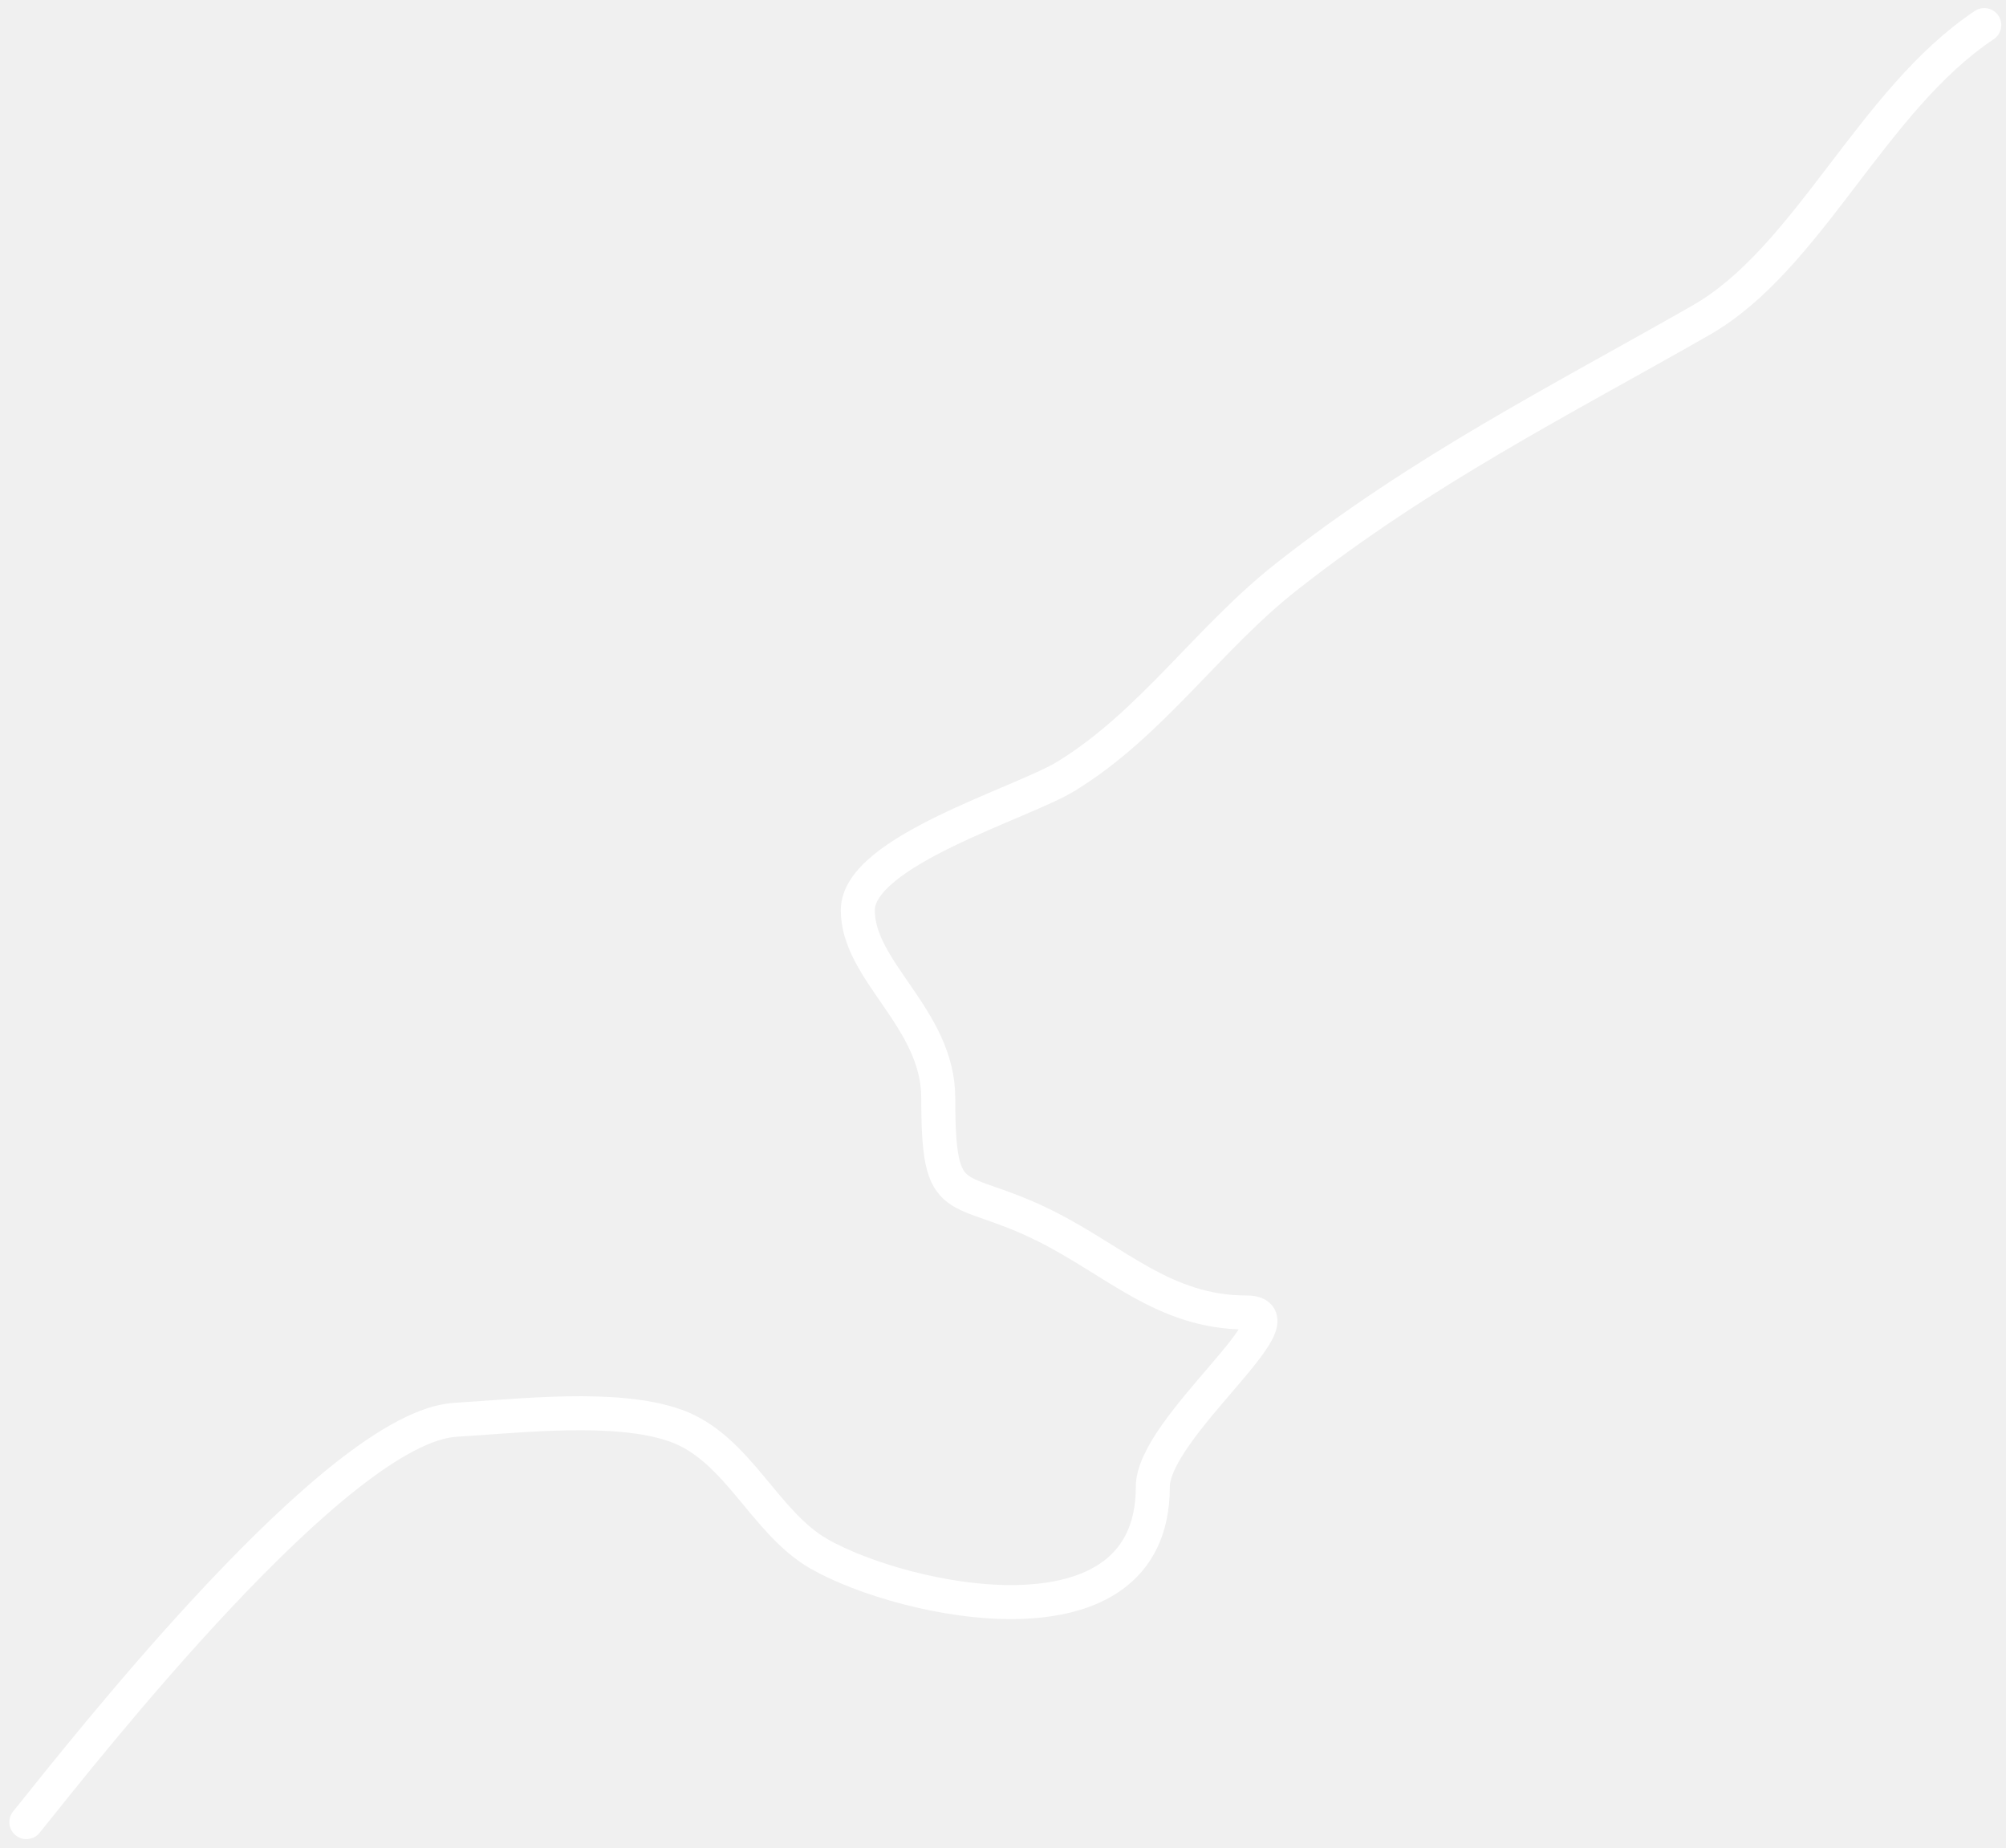
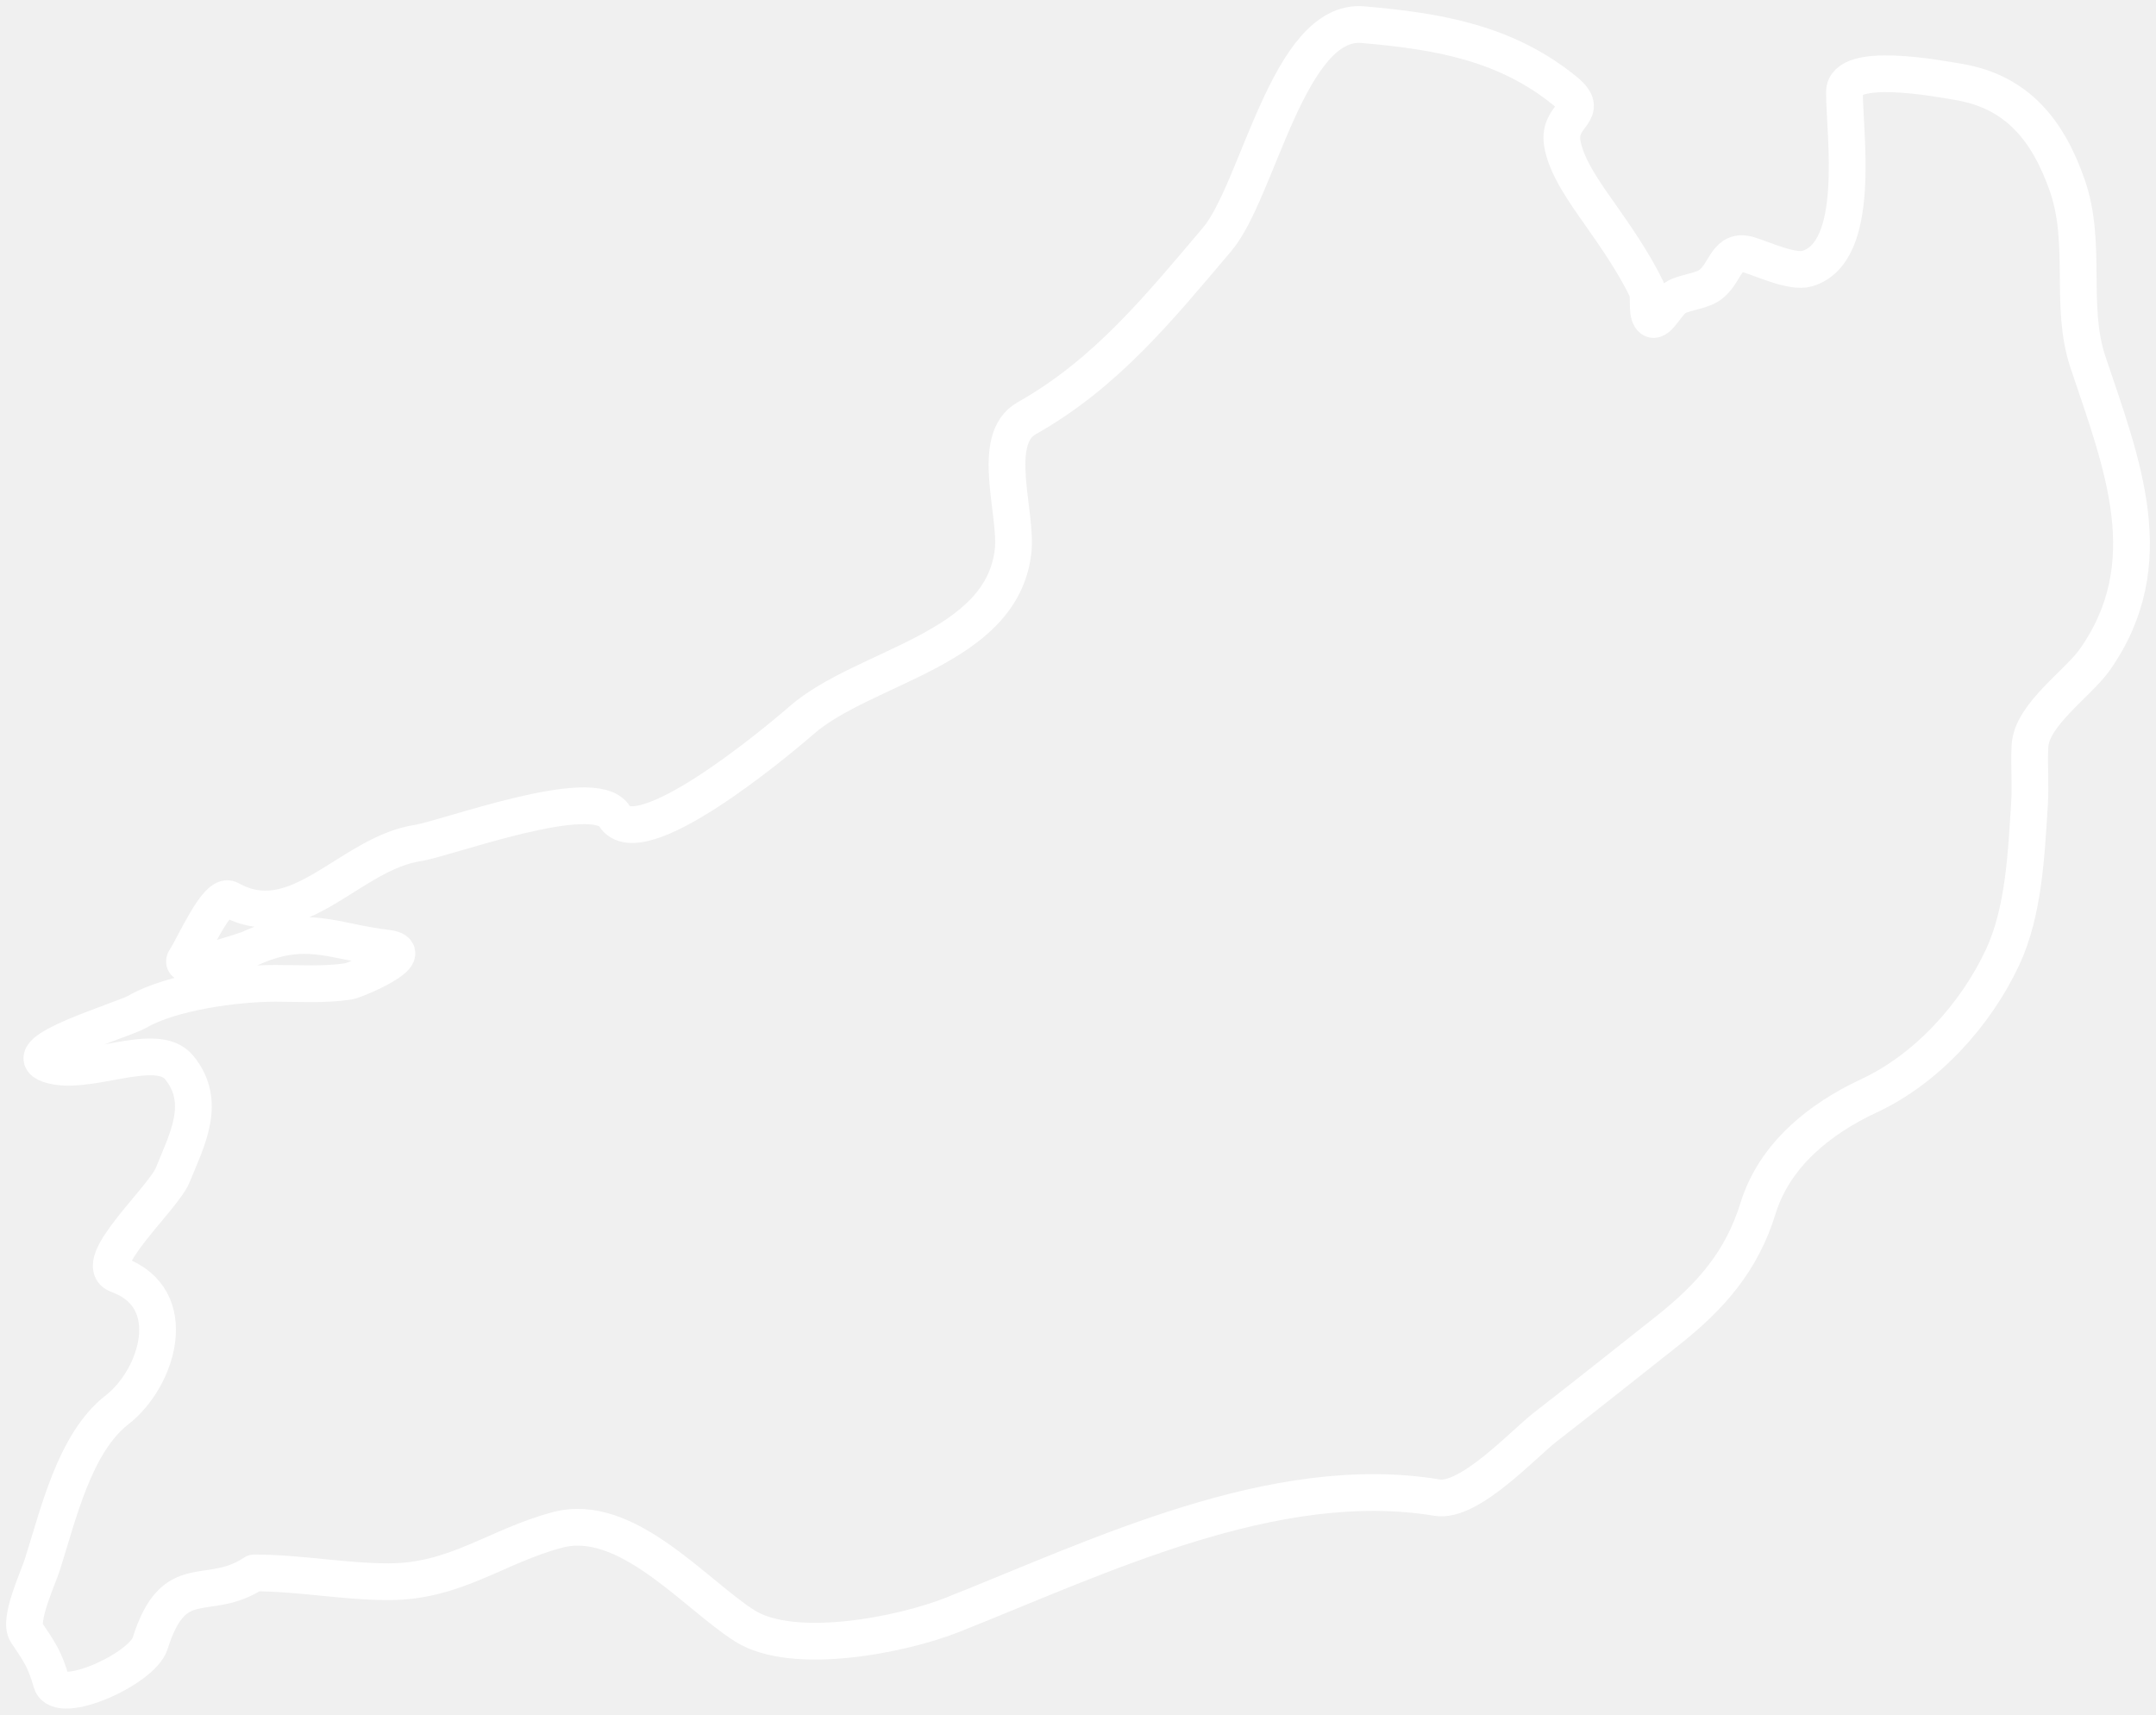
- <svg xmlns="http://www.w3.org/2000/svg" width="177" height="163" viewBox="0 0 177 163" fill="none">
-   <path d="M2.326 160.769C7.504 154.335 29.802 125.883 40.19 125.271C45.745 124.945 54.397 123.907 59.648 125.797C65.111 127.764 67.443 134.346 72.269 137.104C79.743 141.375 101.719 146.12 101.719 131.188C101.719 125.966 115.272 115.805 110.002 115.805C102.733 115.805 98.486 111.296 92.253 108.18C84.264 104.185 82.787 107.196 82.787 96.873C82.787 89.866 75.688 85.722 75.688 80.308C75.688 75.086 90.184 70.882 94.094 68.475C101.647 63.827 106.57 56.344 113.552 50.858C125.584 41.404 137.681 35.342 150.102 28.244C159.567 22.835 165.154 8.831 175.081 2.213" stroke="white" stroke-width="3" stroke-linecap="round" stroke-linejoin="round" />
+ <svg xmlns="http://www.w3.org/2000/svg" width="176" height="140" viewBox="0 0 176 140" fill="none">
+   <path d="M31.731 129.143C28.053 129.143 24.479 128.425 20.752 128.425C16.948 130.951 14.231 127.919 12.258 134.172C11.591 136.286 4.769 139.333 4.205 137.366C3.658 135.457 3.218 134.873 2.162 133.294C1.494 132.297 3.089 128.889 3.444 127.786C4.762 123.681 6.066 117.811 9.574 115.093C12.827 112.573 14.948 106.009 9.614 104.077C7.267 103.226 13.333 97.849 14.101 95.934C15.228 93.128 16.967 90.008 14.622 87.153C12.75 84.873 7.063 87.968 4.005 86.913C1.07 85.901 10.027 83.291 11.217 82.603C14.003 80.988 19.293 80.287 22.475 80.287C24.452 80.287 26.488 80.425 28.445 80.128C29.026 80.04 34.441 77.75 31.57 77.413C27.204 76.902 24.968 75.35 20.392 77.454C20.047 77.612 14.274 79.528 15.143 78.292C15.789 77.373 17.718 72.847 18.749 73.422C24.29 76.513 28.521 69.686 34.095 68.832C36.457 68.47 48.477 63.951 50.161 66.636C52.182 69.858 63.04 60.894 65.427 58.813C70.55 54.348 81.746 53.079 82.695 45.043C83.068 41.892 80.75 35.876 83.817 34.146C90.28 30.502 94.605 25.153 99.363 19.537C102.705 15.593 105.179 1.487 111.263 2.014C117.381 2.544 122.894 3.481 127.73 7.403C129.986 9.232 127.162 9.29 127.53 11.674C127.827 13.593 129.419 15.8 130.535 17.382C131.879 19.287 133.359 21.435 134.382 23.529C134.711 24.203 134.381 25.384 134.742 25.923C135.243 26.672 136.062 24.658 136.866 24.247C137.73 23.804 138.969 23.785 139.71 23.169C140.926 22.16 140.942 20.246 142.796 20.814C143.978 21.177 146.329 22.284 147.523 21.932C152.016 20.606 150.568 10.984 150.568 7.523C150.568 4.939 158.289 6.423 159.864 6.684C164.707 7.489 167.209 10.7 168.759 15.146C170.414 19.894 168.911 24.981 170.442 29.556C173.222 37.864 176.544 45.987 171.002 53.864C169.634 55.808 165.855 58.355 165.714 60.889C165.626 62.468 165.776 64.057 165.674 65.639C165.412 69.683 165.224 74.427 163.47 78.172C161.279 82.848 157.302 87.264 152.572 89.468C148.613 91.313 144.875 94.251 143.517 98.648C142.177 102.985 139.66 105.854 136.104 108.667C132.785 111.293 129.472 113.936 126.128 116.53C124.353 117.907 119.944 122.715 117.313 122.278C104.021 120.071 89.667 127.122 77.727 131.857C73.643 133.477 64.754 135.266 60.779 132.736C56.683 130.129 51.13 123.42 45.514 124.912C40.503 126.243 37.207 129.143 31.731 129.143Z" stroke="white" stroke-width="3" stroke-linecap="round" stroke-linejoin="round" />
</svg>
